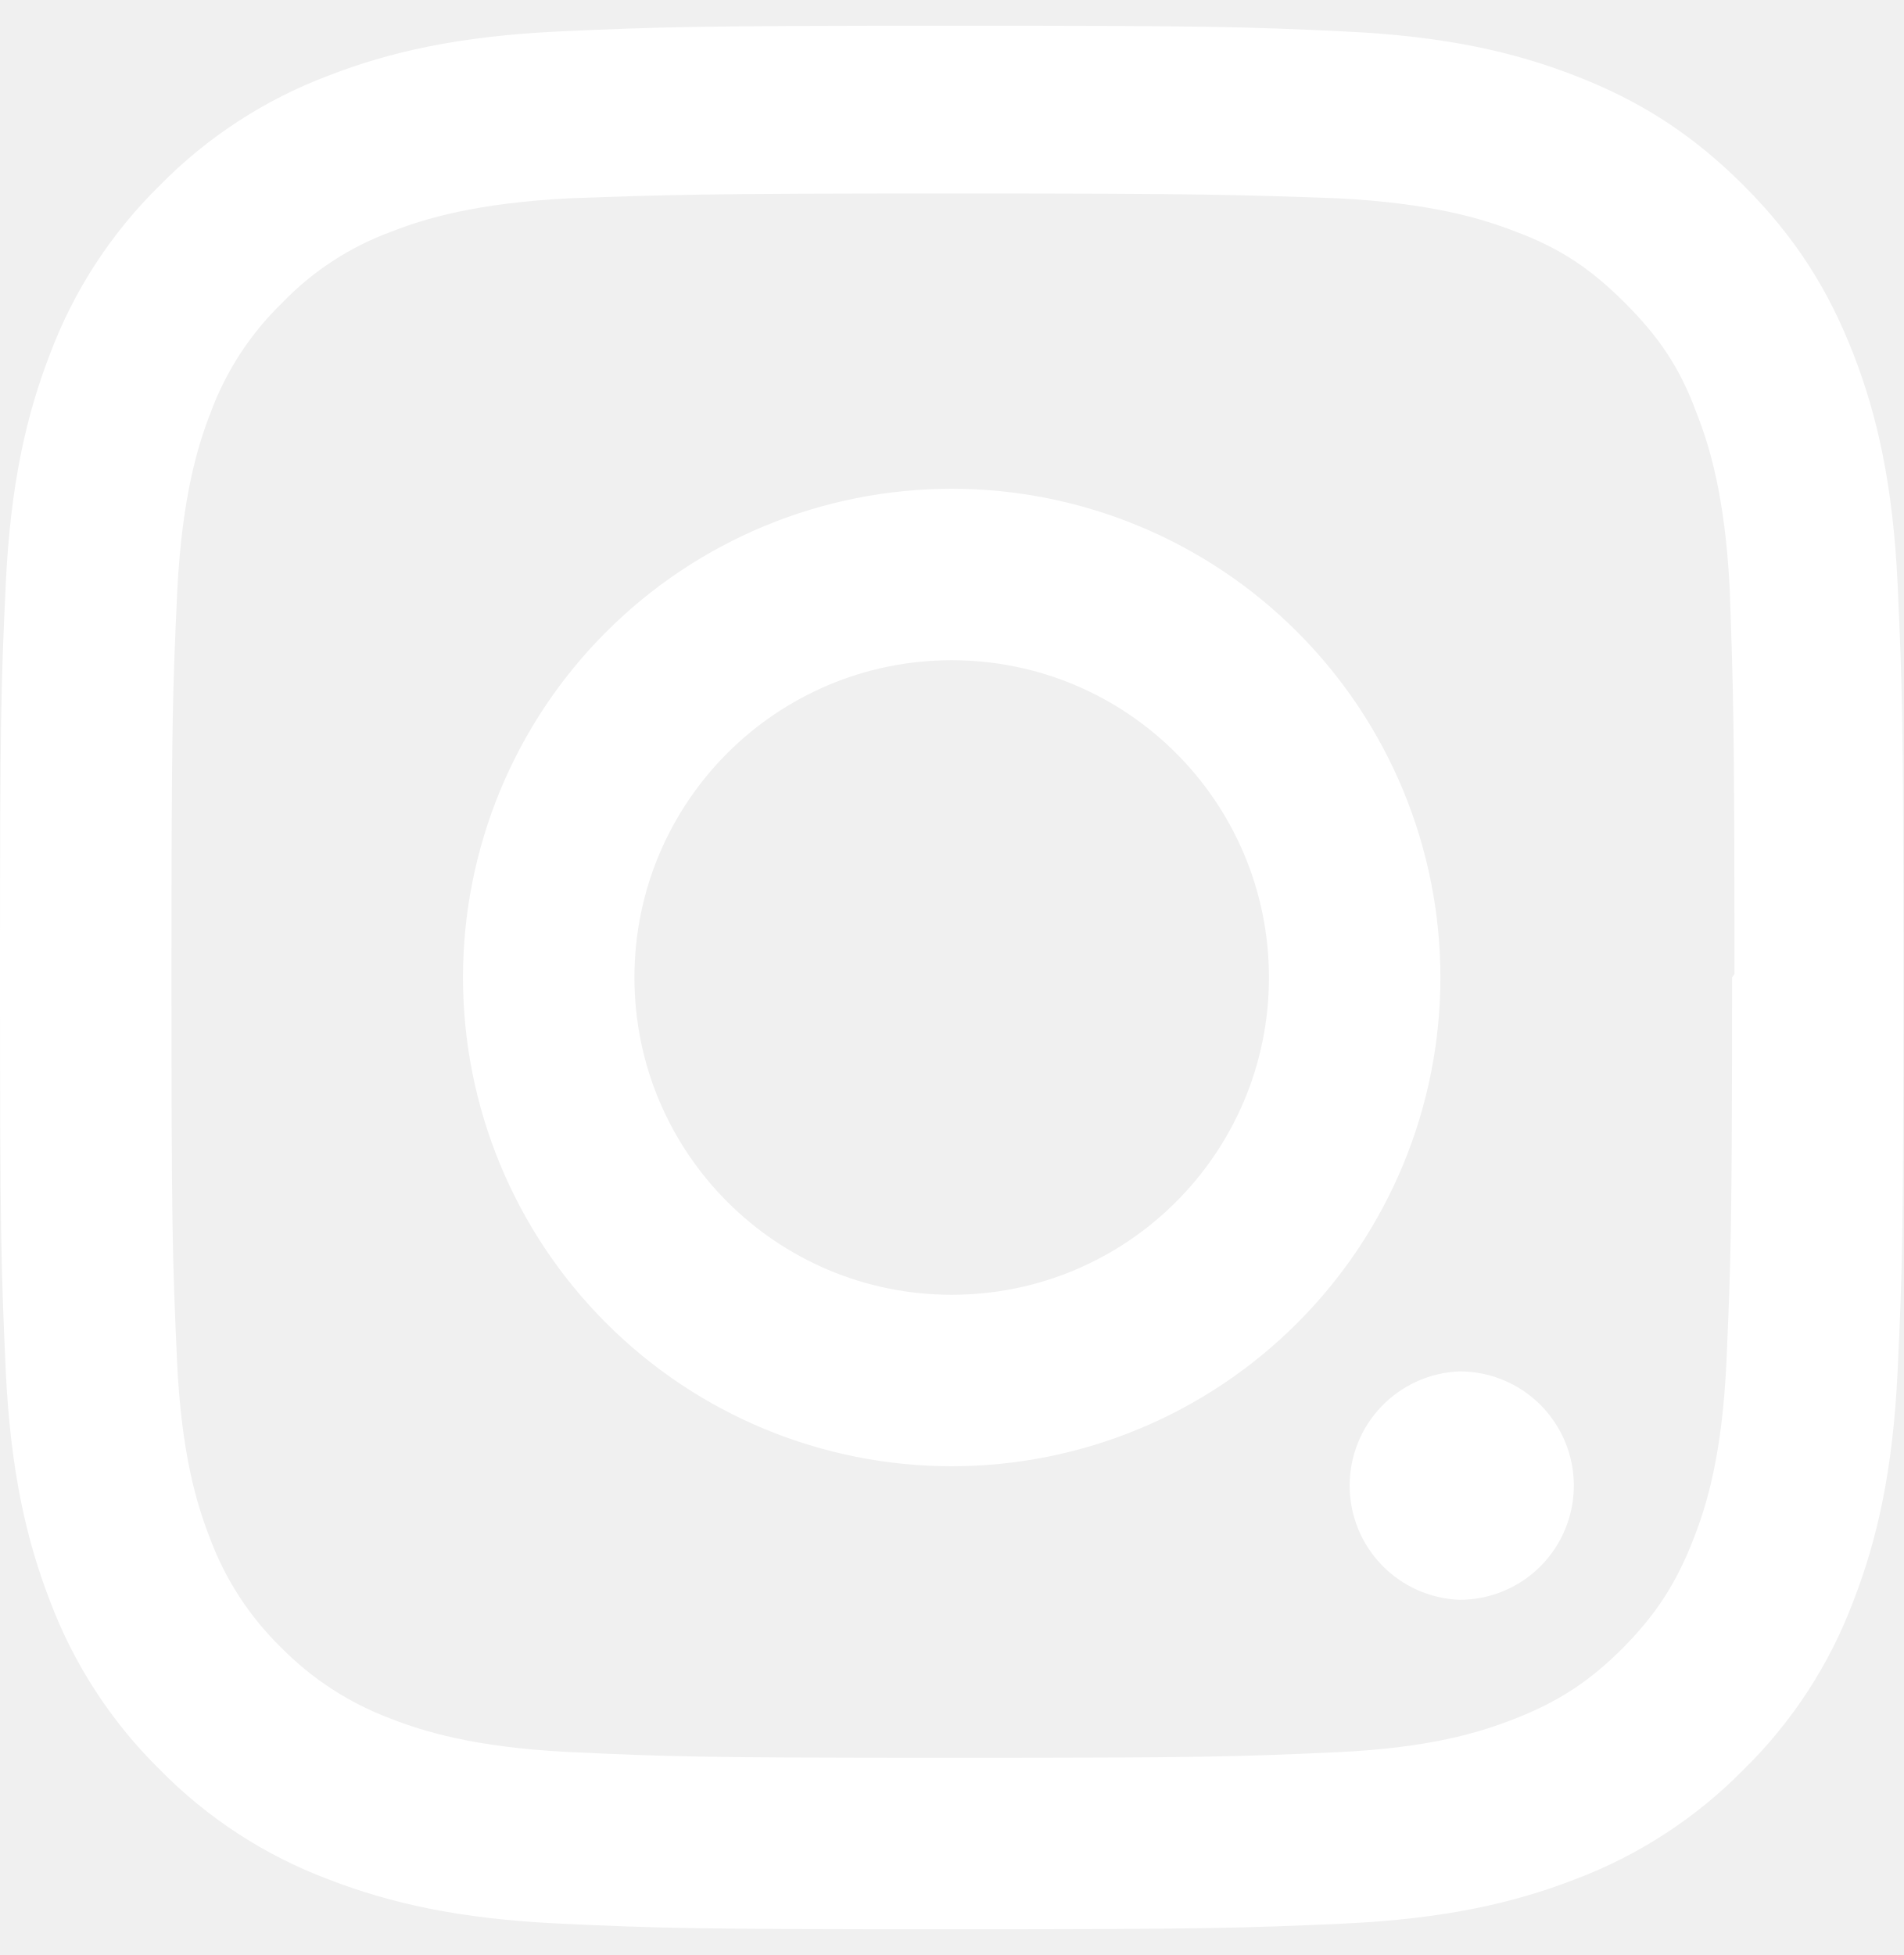
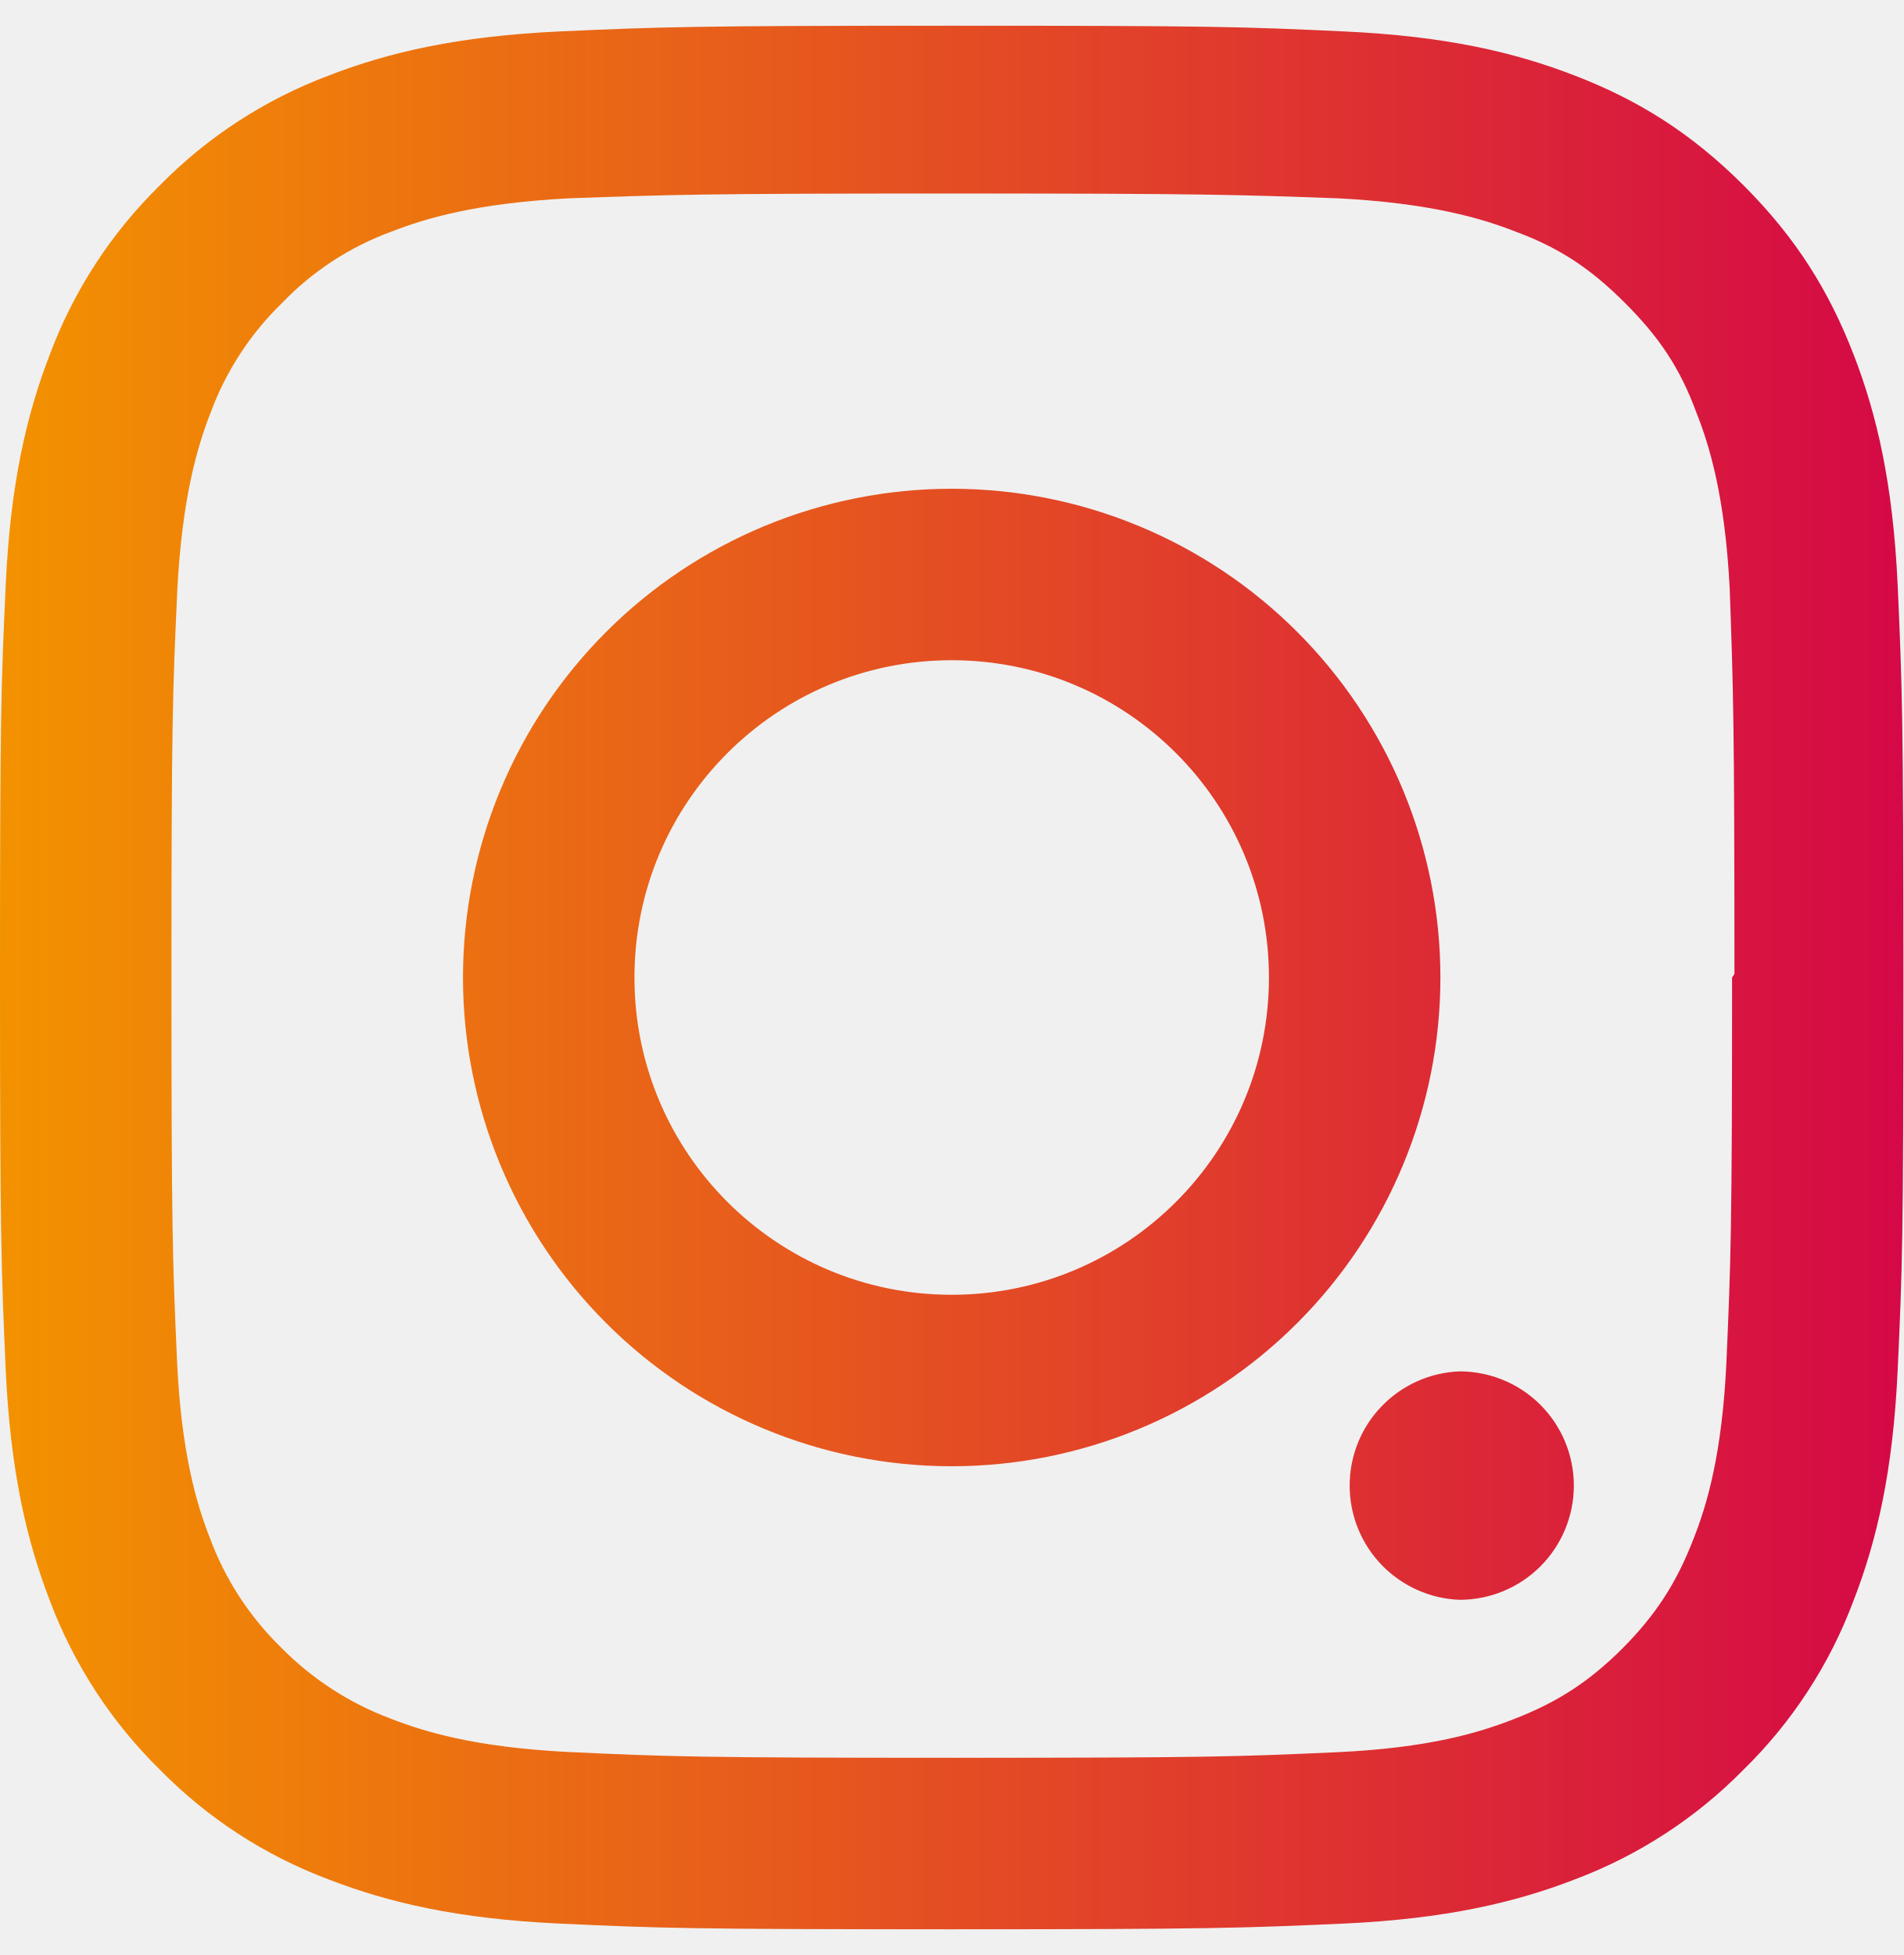
<svg xmlns="http://www.w3.org/2000/svg" width="37" height="38" viewBox="0 0 37 38" fill="none">
-   <g clip-path="url(#clip0_487_2427)">
-     <path d="M37 19C37 13.974 36.977 13.347 36.889 11.373C36.797 9.403 36.487 8.062 36.029 6.883C35.557 5.666 34.923 4.633 33.895 3.605C32.867 2.577 31.835 1.941 30.617 1.471C29.438 1.013 28.097 0.702 26.127 0.611C24.153 0.518 23.526 0.5 18.5 0.5C13.474 0.5 12.847 0.523 10.873 0.611C8.905 0.703 7.562 1.013 6.383 1.471C5.148 1.936 4.029 2.664 3.105 3.605C2.163 4.529 1.435 5.647 0.971 6.883C0.515 8.063 0.202 9.405 0.111 11.373C0.019 13.347 3.647e-07 13.974 1.45014e-07 19C-7.46725e-08 24.026 0.023 24.653 0.111 26.627C0.203 28.595 0.515 29.938 0.971 31.117C1.436 32.352 2.164 33.47 3.105 34.395C4.029 35.337 5.147 36.065 6.383 36.529C7.562 36.985 8.905 37.298 10.873 37.389C12.847 37.481 13.474 37.5 18.5 37.5C23.526 37.5 24.153 37.477 26.127 37.389C28.095 37.297 29.44 36.985 30.617 36.529C31.852 36.064 32.971 35.336 33.895 34.395C34.838 33.472 35.566 32.353 36.029 31.117C36.487 29.938 36.798 28.595 36.889 26.627C36.981 24.653 37 24.026 37 19ZM33.67 19C33.67 23.938 33.645 24.527 33.56 26.477C33.476 28.281 33.177 29.26 32.921 29.91C32.586 30.777 32.185 31.39 31.539 32.041C30.892 32.687 30.277 33.088 29.41 33.422C28.76 33.675 27.781 33.977 25.977 34.059C24.025 34.147 23.439 34.167 18.5 34.167C13.56 34.167 12.973 34.144 11.023 34.053C9.219 33.959 8.24 33.658 7.59 33.404C6.787 33.103 6.06 32.63 5.459 32.018C4.847 31.42 4.375 30.693 4.078 29.89C3.825 29.243 3.523 28.248 3.441 26.445C3.353 24.481 3.333 23.902 3.333 18.954C3.333 14.004 3.356 13.425 3.447 11.463C3.541 9.658 3.842 8.663 4.096 8.016C4.393 7.212 4.867 6.486 5.482 5.89C6.076 5.271 6.804 4.796 7.61 4.502C8.257 4.248 9.252 3.949 11.055 3.855C12.998 3.785 13.598 3.761 18.523 3.761C23.45 3.761 24.052 3.785 26.017 3.855C27.821 3.949 28.814 4.248 29.461 4.502C30.34 4.826 30.941 5.241 31.59 5.89C32.236 6.536 32.653 7.138 32.975 8.016C33.231 8.663 33.531 9.636 33.624 11.44C33.693 13.405 33.716 13.983 33.716 18.931L33.67 19V19ZM28 19C28 17.753 27.754 16.517 27.277 15.365C26.799 14.212 26.099 13.165 25.217 12.283C24.335 11.4 23.288 10.701 22.135 10.223C20.983 9.746 19.747 9.5 18.5 9.5C17.253 9.5 16.017 9.746 14.865 10.223C13.712 10.701 12.665 11.4 11.783 12.283C10.9 13.165 10.201 14.212 9.723 15.365C9.246 16.517 9 17.753 9 19C9 21.52 10.001 23.936 11.783 25.717C13.564 27.499 15.98 28.5 18.5 28.5C21.02 28.5 23.436 27.499 25.217 25.717C26.999 23.936 28 21.52 28 19V19ZM12.333 19C12.333 15.593 15.093 12.833 18.5 12.833C21.907 12.833 24.667 15.593 24.667 19C24.667 22.407 21.907 25.167 18.5 25.167C15.093 25.167 12.333 22.407 12.333 19ZM28.374 31.096C27.8 31.075 27.256 30.831 26.857 30.417C26.458 30.003 26.236 29.451 26.236 28.876C26.236 28.301 26.458 27.749 26.857 27.335C27.256 26.921 27.8 26.677 28.374 26.656C28.963 26.656 29.528 26.89 29.944 27.306C30.36 27.723 30.594 28.287 30.594 28.876C30.594 29.465 30.36 30.029 29.944 30.446C29.528 30.862 28.963 31.096 28.374 31.096V31.096Z" fill="white" />
+   <g clip-path="url(#clip0_512_2437)">
+     <path d="M37 19C37 13.974 36.977 13.347 36.889 11.373C36.797 9.403 36.487 8.062 36.029 6.883C35.557 5.666 34.923 4.633 33.895 3.605C32.867 2.577 31.835 1.941 30.617 1.471C29.438 1.013 28.097 0.702 26.127 0.611C24.153 0.518 23.526 0.5 18.5 0.5C13.474 0.5 12.847 0.523 10.873 0.611C8.905 0.704 7.562 1.013 6.383 1.471C5.148 1.936 4.029 2.664 3.105 3.605C2.163 4.529 1.435 5.647 0.971 6.883C0.515 8.063 0.202 9.405 0.111 11.373C0.019 13.347 2.19688e-07 13.974 0 19C-2.19685e-07 24.026 0.023 24.653 0.111 26.627C0.203 28.595 0.515 29.938 0.971 31.117C1.436 32.352 2.164 33.47 3.105 34.395C4.029 35.337 5.147 36.065 6.383 36.529C7.562 36.985 8.905 37.298 10.873 37.389C12.847 37.481 13.474 37.5 18.5 37.5C23.526 37.5 24.153 37.477 26.127 37.389C28.095 37.297 29.44 36.985 30.617 36.529C31.852 36.064 32.971 35.336 33.895 34.395C34.838 33.472 35.566 32.353 36.029 31.117C36.487 29.938 36.798 28.595 36.889 26.627C36.981 24.653 37 24.026 37 19ZM33.67 19C33.67 23.938 33.645 24.527 33.56 26.477C33.476 28.281 33.177 29.26 32.921 29.91C32.586 30.777 32.185 31.39 31.539 32.041C30.892 32.687 30.277 33.088 29.41 33.422C28.76 33.675 27.781 33.977 25.977 34.059C24.025 34.147 23.439 34.167 18.5 34.167C13.56 34.167 12.973 34.144 11.023 34.053C9.219 33.959 8.24 33.658 7.59 33.404C6.787 33.103 6.06 32.63 5.459 32.018C4.847 31.42 4.375 30.693 4.078 29.89C3.825 29.243 3.523 28.248 3.441 26.445C3.353 24.481 3.333 23.902 3.333 18.954C3.333 14.004 3.356 13.425 3.447 11.463C3.541 9.658 3.842 8.663 4.096 8.016C4.393 7.212 4.867 6.486 5.482 5.89C6.076 5.271 6.804 4.796 7.61 4.502C8.257 4.248 9.252 3.949 11.055 3.855C12.998 3.785 13.598 3.761 18.523 3.761C23.45 3.761 24.052 3.785 26.017 3.855C27.821 3.949 28.814 4.248 29.461 4.502C30.34 4.826 30.941 5.241 31.59 5.89C32.236 6.536 32.653 7.138 32.975 8.016C33.231 8.663 33.531 9.636 33.624 11.44C33.693 13.405 33.716 13.983 33.716 18.931L33.67 19ZM28 19C28 17.753 27.754 16.517 27.277 15.365C26.799 14.212 26.099 13.165 25.217 12.283C24.335 11.4 23.288 10.701 22.135 10.223C20.983 9.746 19.747 9.5 18.5 9.5C17.253 9.5 16.017 9.746 14.865 10.223C13.712 10.701 12.665 11.4 11.783 12.283C10.9 13.165 10.201 14.212 9.723 15.365C9.246 16.517 9 17.753 9 19C9 21.52 10.001 23.936 11.783 25.717C13.564 27.499 15.98 28.5 18.5 28.5C21.02 28.5 23.436 27.499 25.217 25.717C26.999 23.936 28 21.52 28 19ZM12.333 19C12.333 15.593 15.093 12.833 18.5 12.833C21.907 12.833 24.667 15.593 24.667 19C24.667 22.407 21.907 25.167 18.5 25.167C15.093 25.167 12.333 22.407 12.333 19ZM28.374 31.096C27.8 31.075 27.256 30.831 26.857 30.417C26.458 30.003 26.236 29.451 26.236 28.876C26.236 28.301 26.458 27.749 26.857 27.335C27.256 26.921 27.8 26.677 28.374 26.656C28.963 26.656 29.528 26.89 29.944 27.306C30.36 27.723 30.594 28.287 30.594 28.876C30.594 29.465 30.36 30.029 29.944 30.446C29.528 30.862 28.963 31.096 28.374 31.096Z" fill="url(#paint0_linear_512_2437)" />
  </g>
  <defs>
-     <clipPath id="clip0_487_2427">
-       <rect width="37" height="37" fill="white" transform="translate(37 0.5) rotate(90)" />
+     <linearGradient id="paint0_linear_512_2437" x1="37" y1="19" x2="6.13742e-07" y2="19" gradientUnits="userSpaceOnUse">
+       <stop stop-color="#D50946" />
+       <stop offset="1" stop-color="#F39200" />
+     </linearGradient>
+     <clipPath id="clip0_512_2437">
+       <rect width="37" height="38" fill="white" />
    </clipPath>
  </defs>
</svg>
